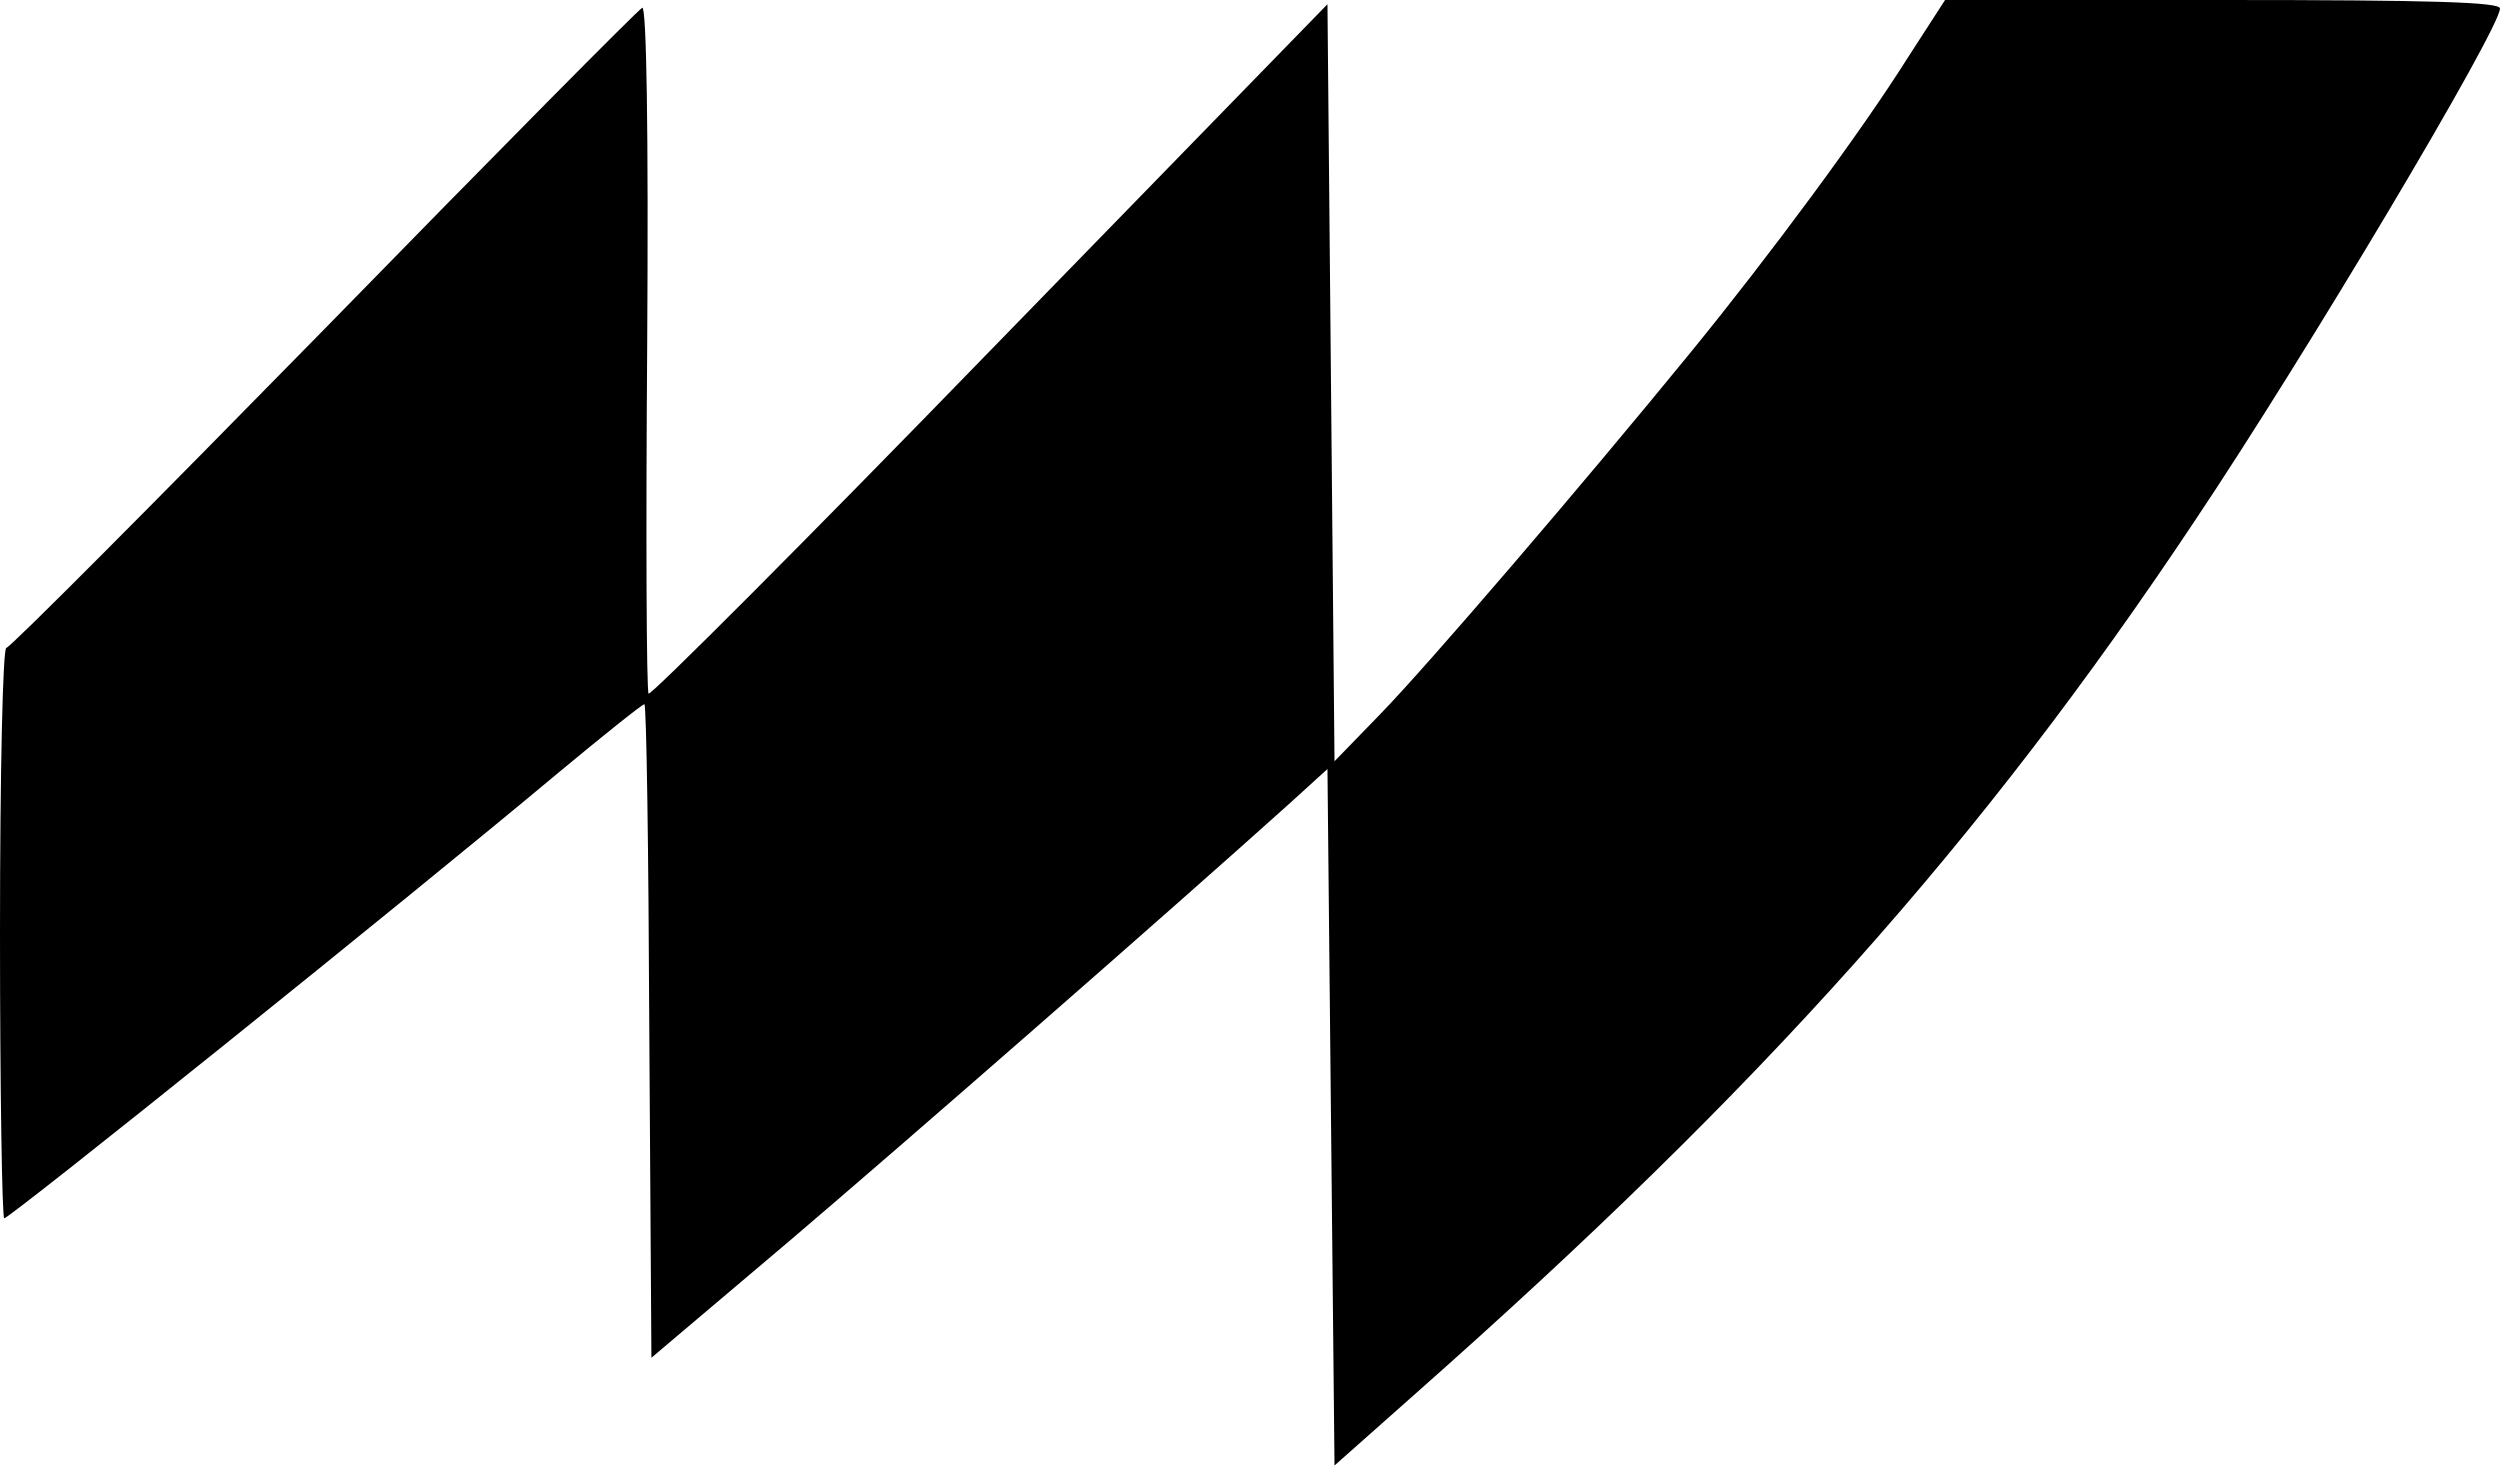
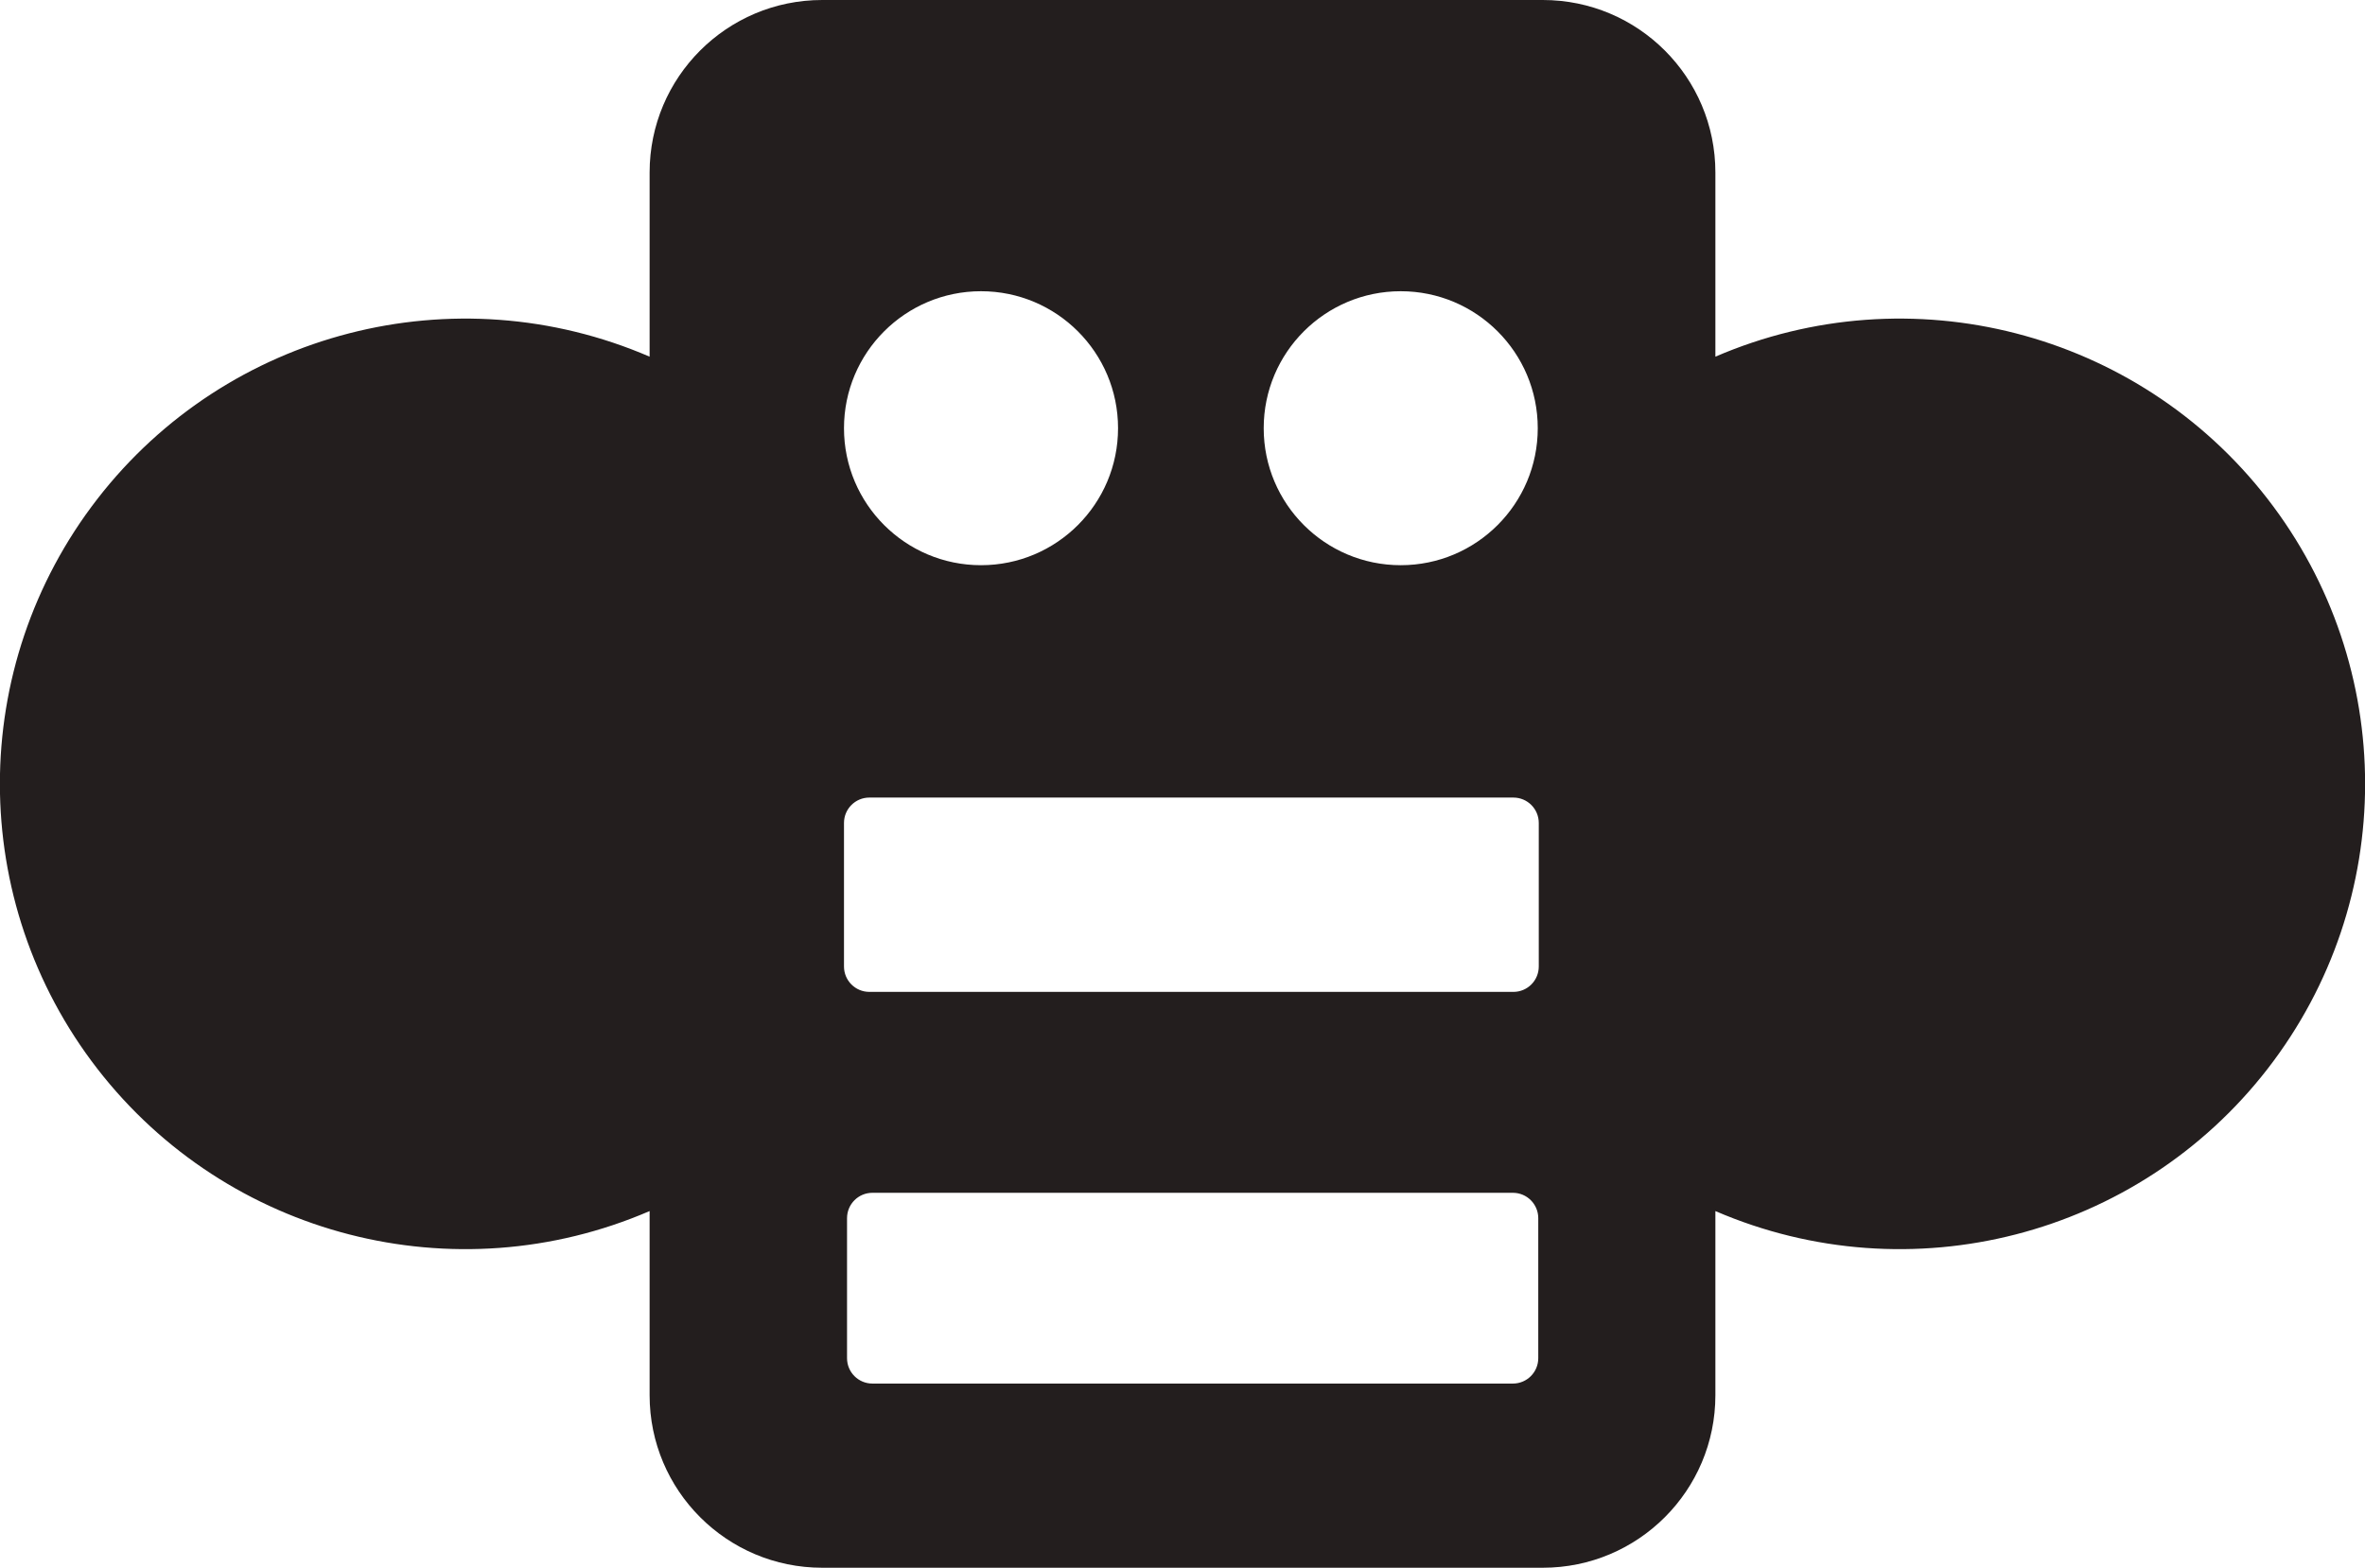
- <svg xmlns="http://www.w3.org/2000/svg" viewBox="0 0 355.0 208.1">
-   <path d="M270.9 8.2C264.3 18.7 251.2 36.4 240.1 50C224.6 69 202.8 94.4 196.1 101.3L189.5 108.1L189 54.3L188.5 0.6L140.6 49.8C114.3 76.9 92.4 98.8 92.1 98.5C91.8 98.1 91.7 76 91.9 49.3C92.1 18.2 91.8 0.9 91.2 1.1C90.7 1.3 70.3 21.9 46 46.8C21.7 71.6 1.4 92 0.9 92C0.4 92 0 109.6 0 132.5C0 154.8 0.3 173 0.6 173C1.4 173 57.2 128.2 79.2 109.8C85.7 104.4 91.2 100 91.5 100C91.8 100 92.1 120.9 92.2 146.4L92.5 192.8L112 176.3C128.8 162 165.2 130.2 183 114.2L188.5 109.2L189 158.7L189.5 208.1L201 197.9C250.3 154.3 281.2 119.7 311.7 73.9C327.5 50.3 355 4.1 355 1.2C355 0.3 345.3 0 315.6 0L276.2 0L270.9 8.2Z" />
+ <svg xmlns="http://www.w3.org/2000/svg" viewBox="0 0 466 309">
+   <path fill="#231e1e" fill-rule="evenodd" d="M128 70.3 A91.7 91.7 0 1 0 128 238.7 Z M338 70.3 A91.7 91.7 0 1 1 338 238.7 Z M162 0 H304 A34 34 0 0 1 338 34 V275 A34 34 0 0 1 304 309 H162 A34 34 0 0 1 128 275 V34 A34 34 0 0 1 162 0 Z M220.3 84.4 A27 27 0 1 1 166.3 84.4 A27 27 0 1 1 220.3 84.4 Z M303 84.4 A27 27 0 1 1 249 84.4 A27 27 0 1 1 303 84.4 Z M171.3 157.2 H298.2 A5 5 0 0 1 303.2 162.2 V190.5 A5 5 0 0 1 298.2 195.5 H171.3 A5 5 0 0 1 166.3 190.5 V162.2 A5 5 0 0 1 171.3 157.2 Z M171.9 235.1 H298.1 A5 5 0 0 1 303.1 240.1 V267.7 A5 5 0 0 1 298.1 272.7 H171.9 A5 5 0 0 1 166.9 267.7 V240.1 A5 5 0 0 1 171.9 235.1 Z" />
</svg>
